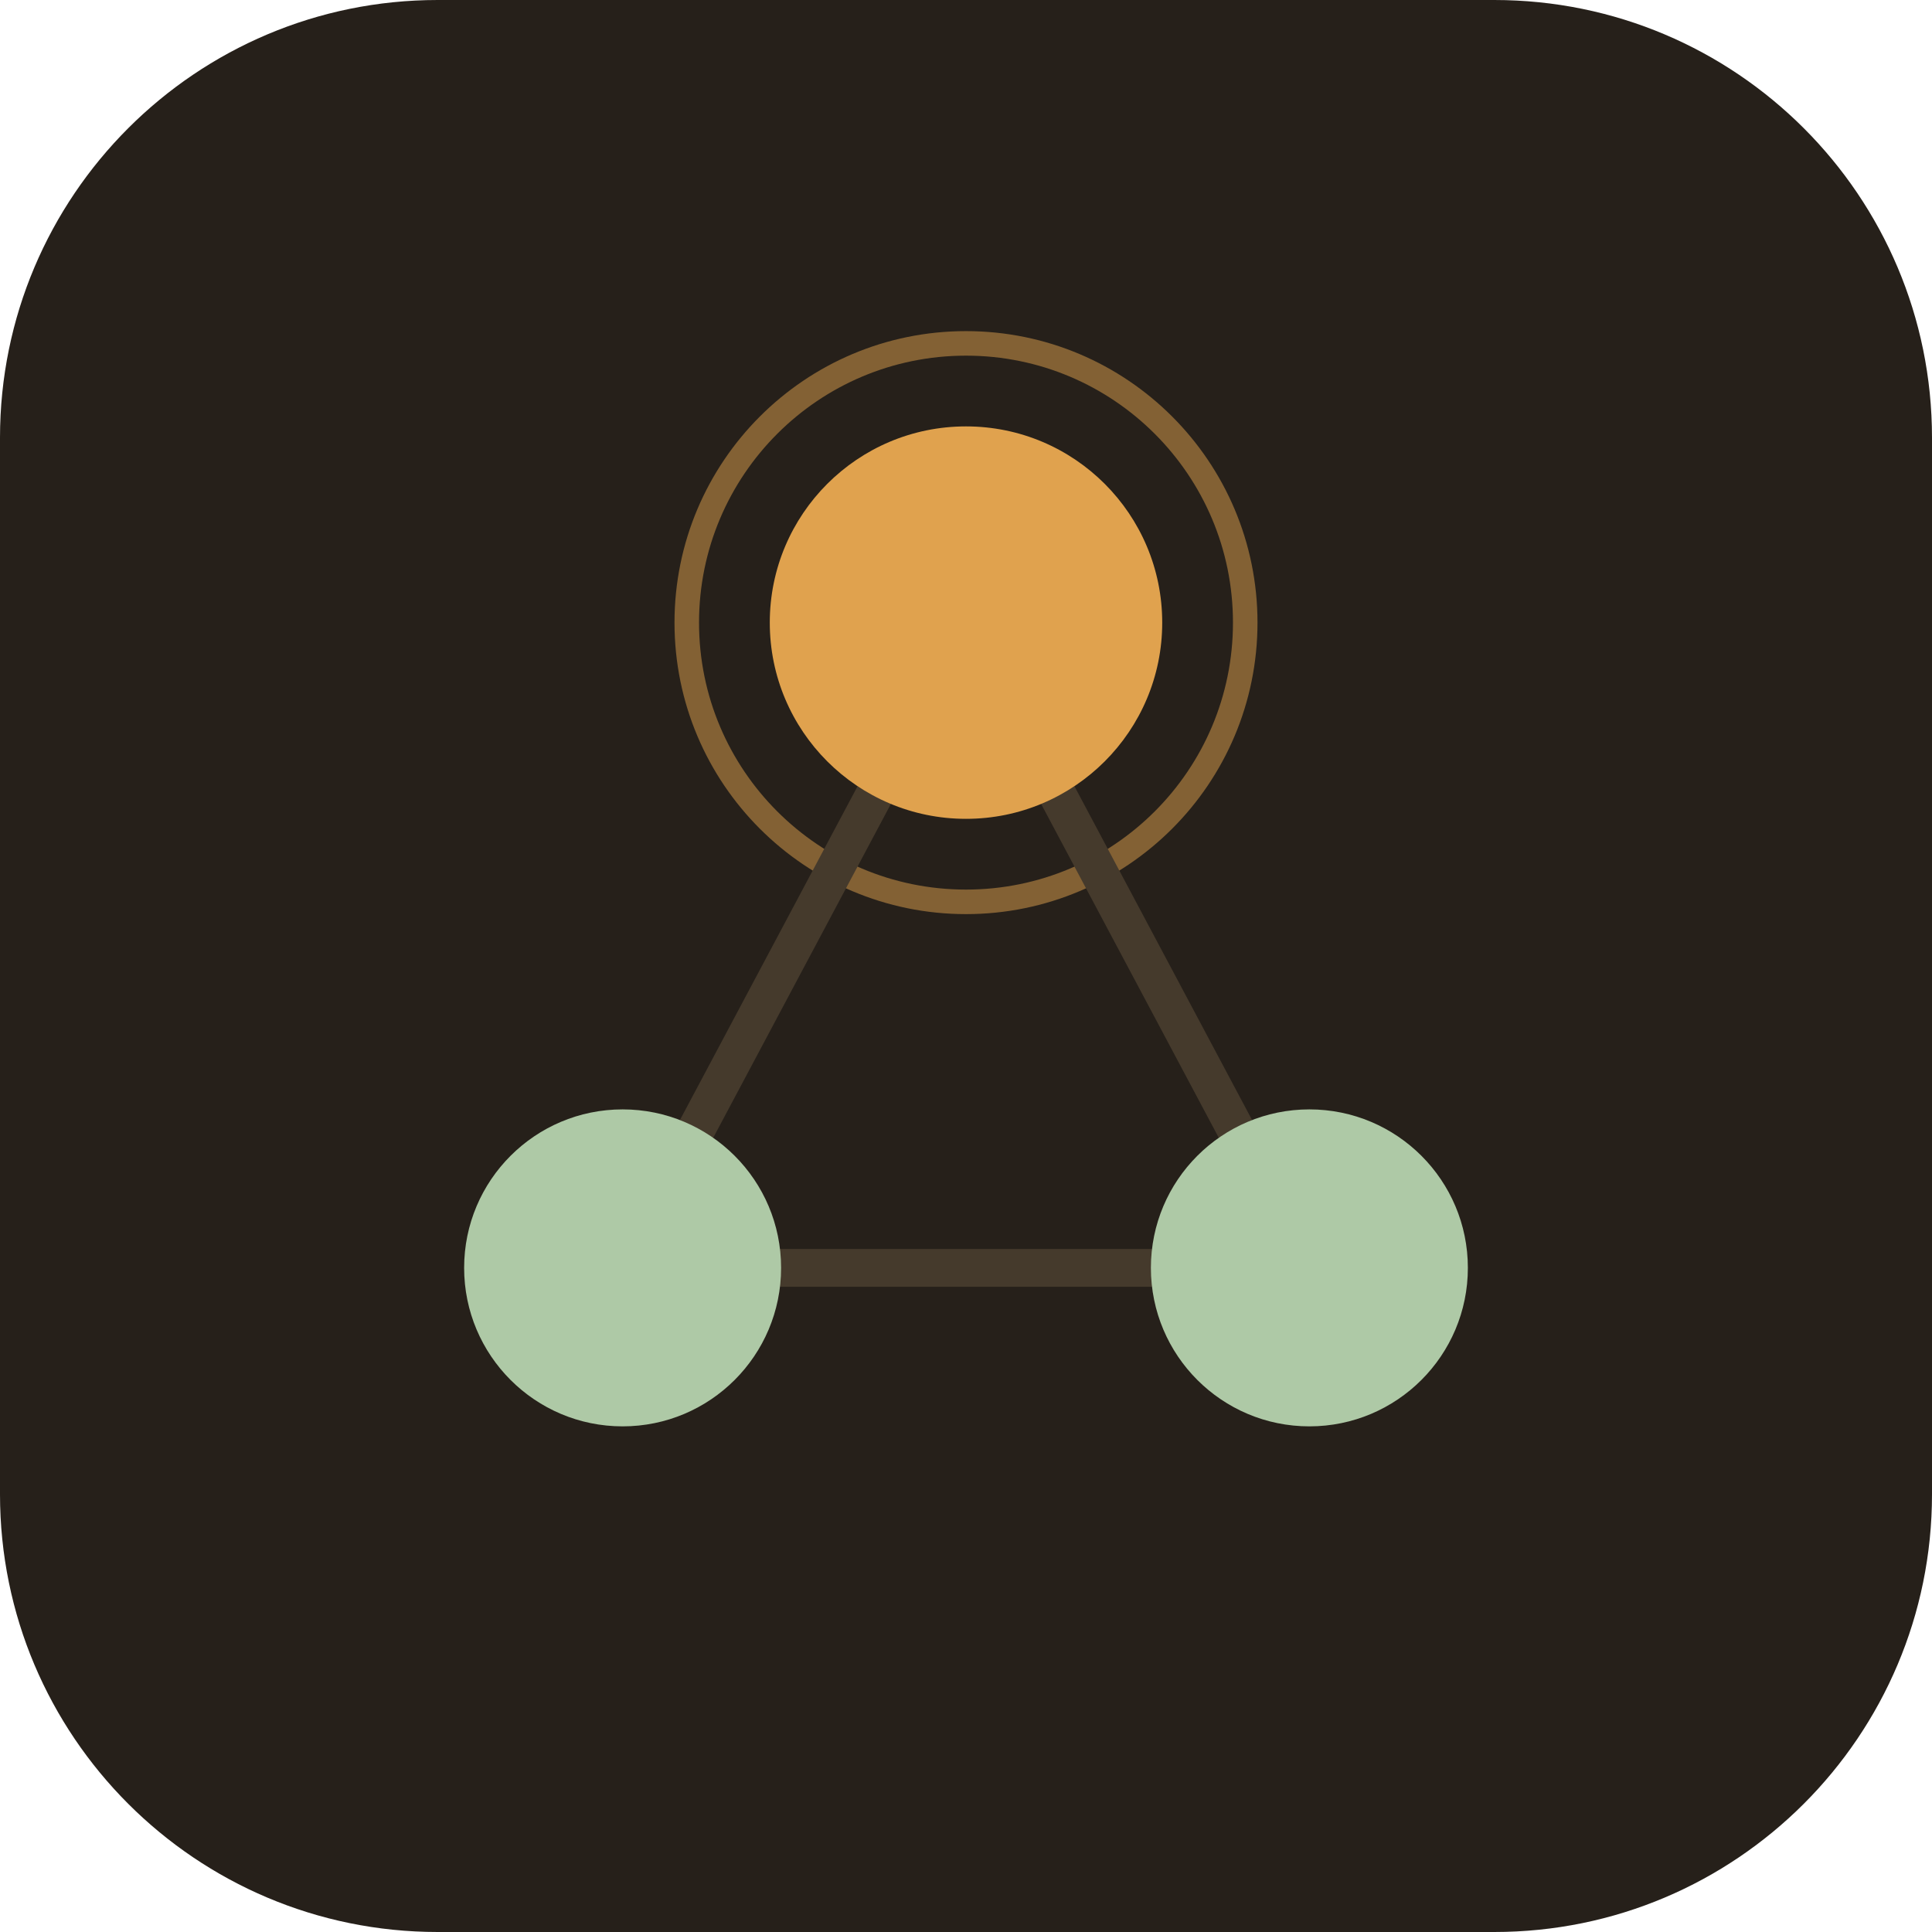
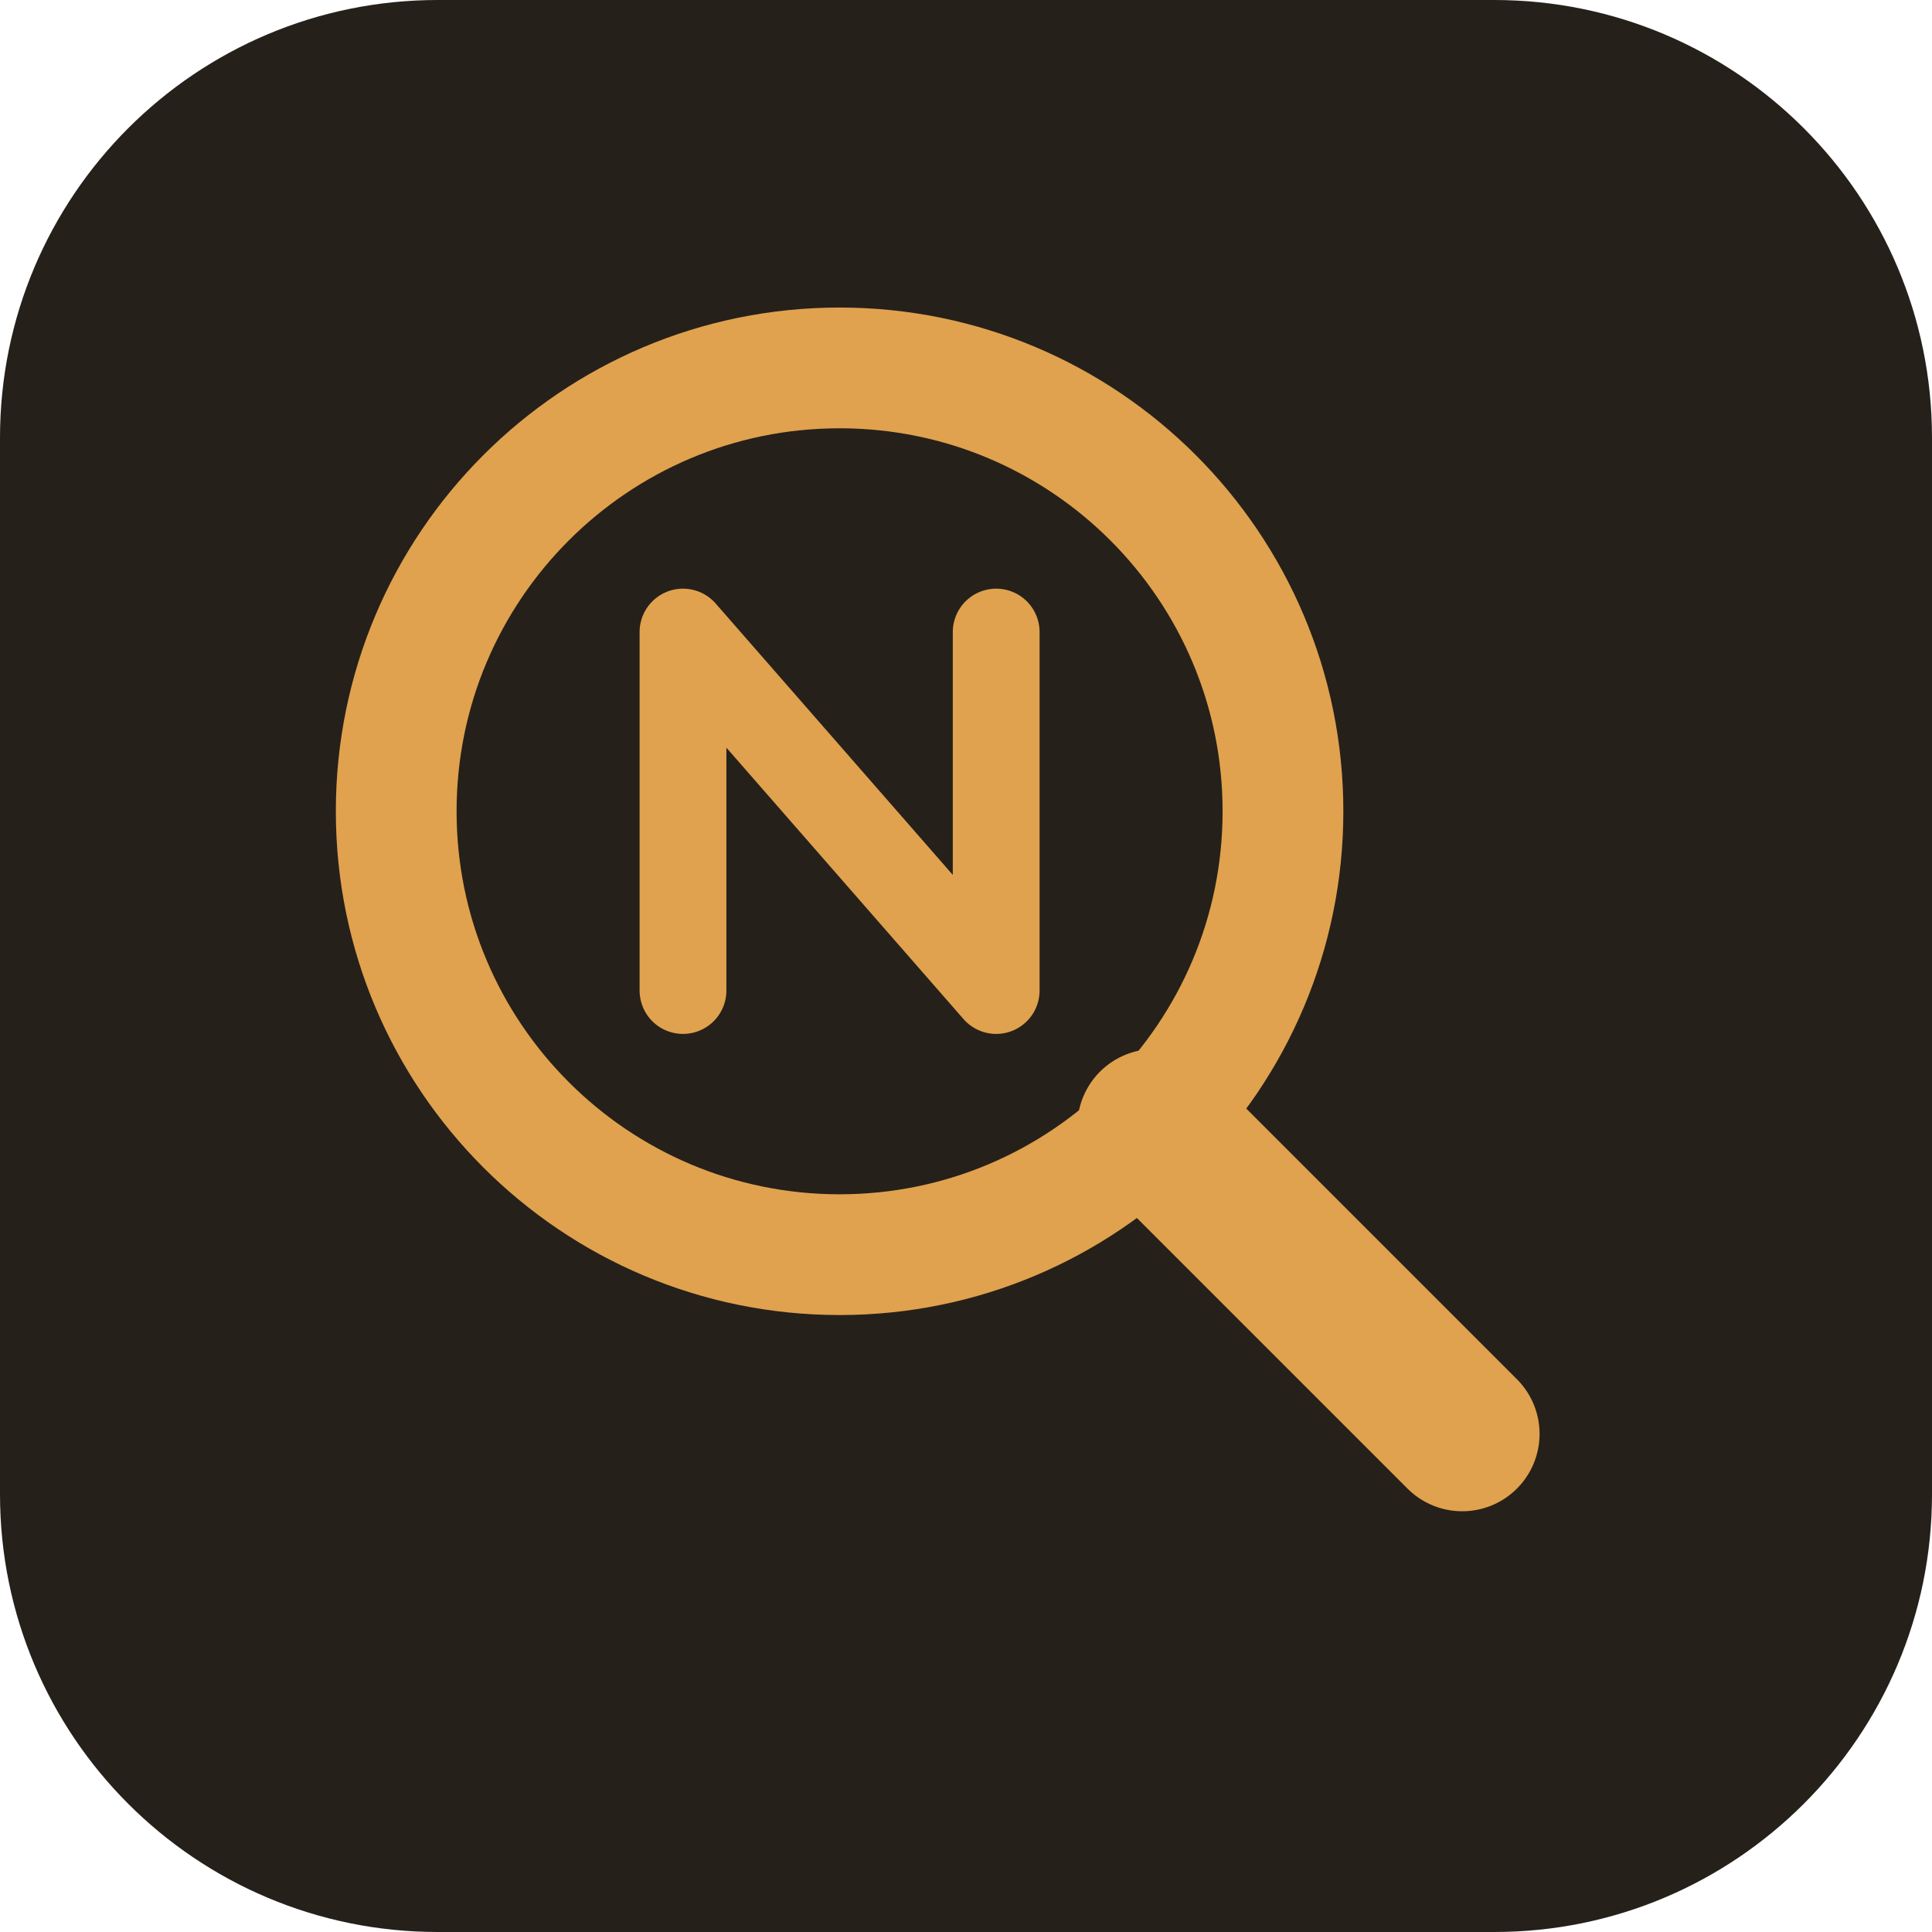
<svg xmlns="http://www.w3.org/2000/svg" viewBox="0 0 1024 1024" role="img" aria-label="HomeNarc">
  <rect width="1024" height="1024" rx="232" fill="#26201A" />
-   <circle cx="512" cy="330" r="148" fill="none" stroke="#E0A24E" stroke-width="13" opacity="0.5" />
-   <g stroke="#453A2C" stroke-width="20" stroke-linecap="round">
-     <path d="M330,672 L694,672" />
-     <path d="M330,672 L512,330" />
-     <path d="M694,672 L512,330" />
-   </g>
-   <circle cx="330" cy="672" r="84" fill="#AEC9A6" />
-   <circle cx="694" cy="672" r="84" fill="#AEC9A6" />
-   <circle cx="512" cy="330" r="104" fill="#E0A24E" />
+   <circle cx="445" cy="430" r="235" fill="none" stroke="#E0A24E" stroke-width="64" />
+   <polyline points="362,525 362,335 528,525 528,335" fill="none" stroke="#E0A24E" stroke-width="46" stroke-linecap="round" stroke-linejoin="round" />
+   <line x1="612" y1="597" x2="775" y2="760" stroke="#E0A24E" stroke-width="82" stroke-linecap="round" />
</svg>
